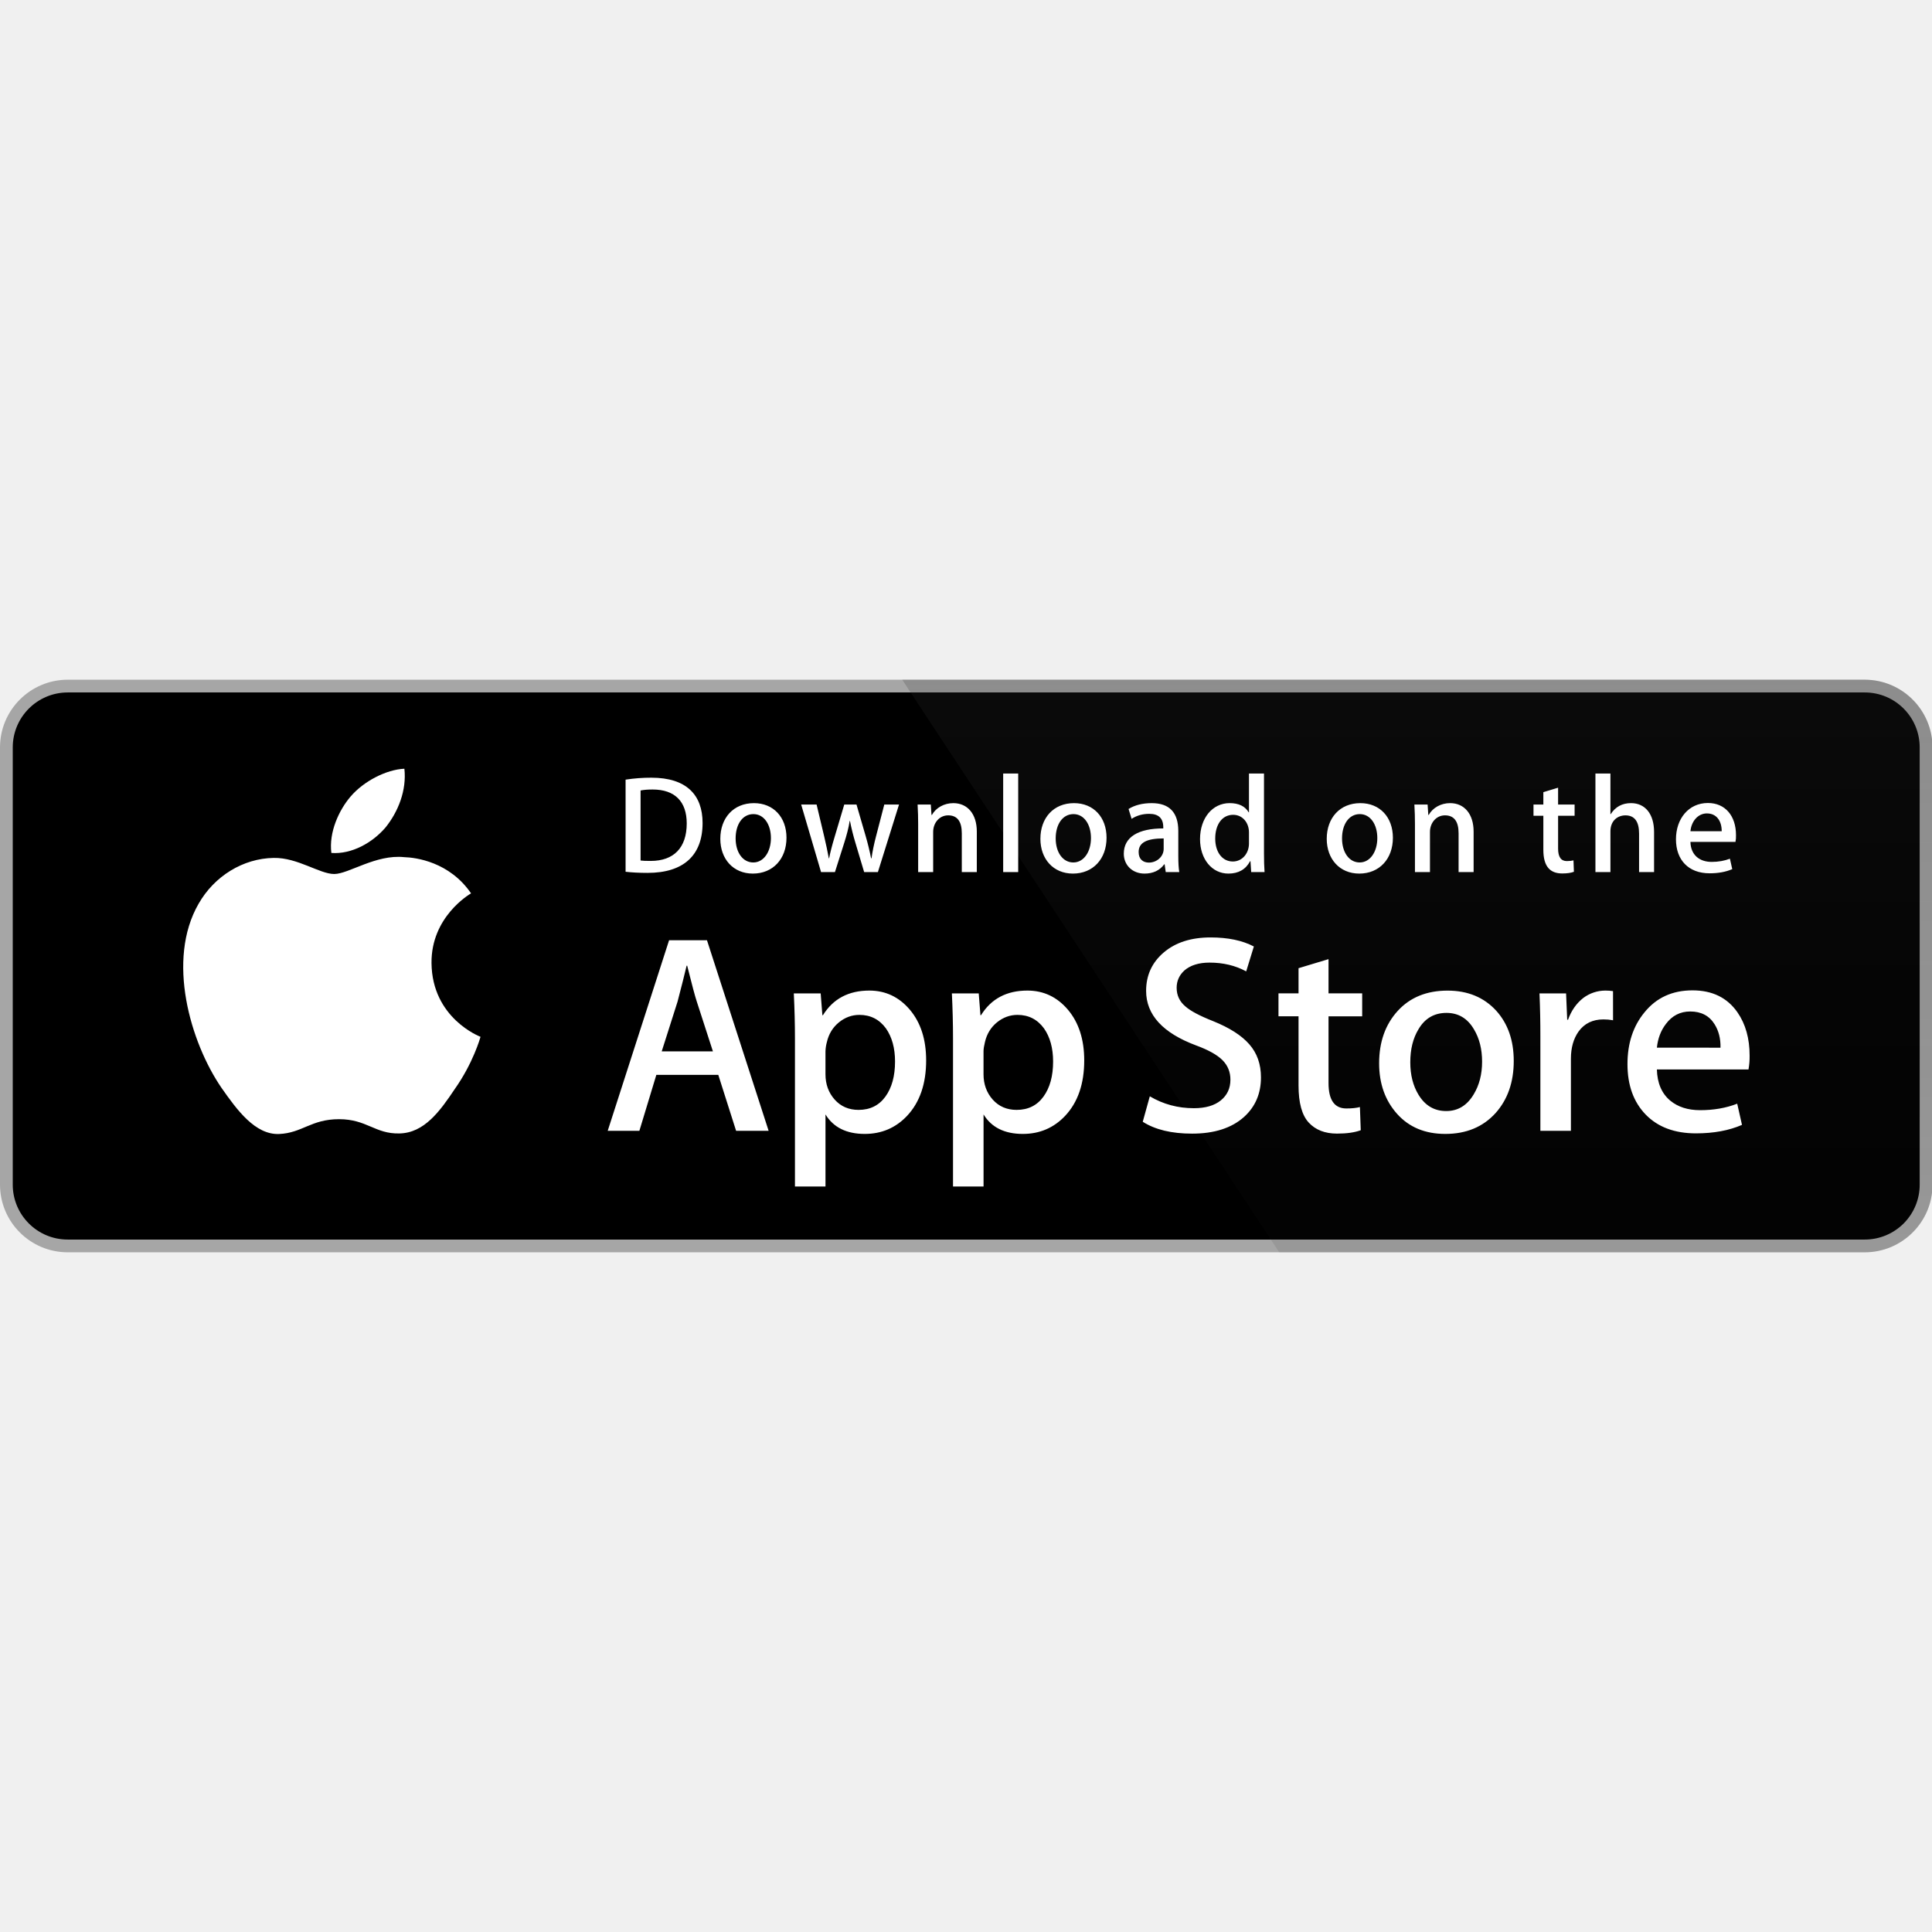
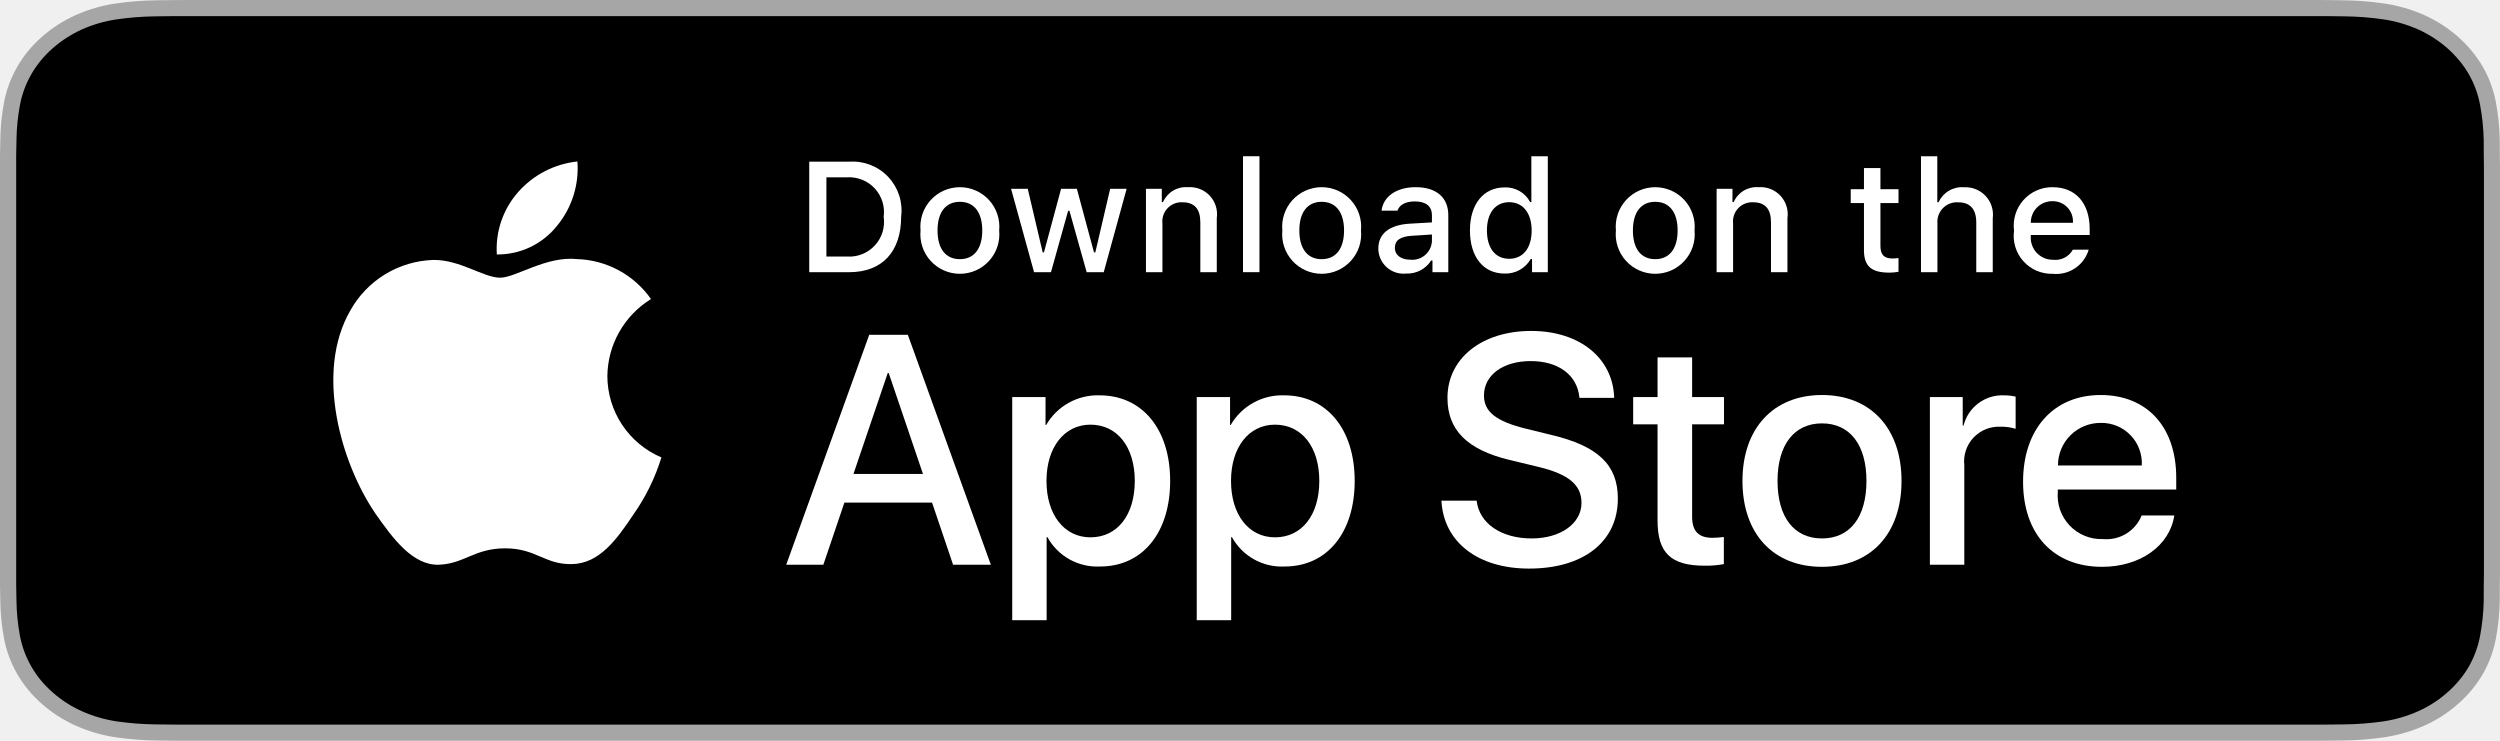
- <svg xmlns="http://www.w3.org/2000/svg" viewBox="0 -189.93 539.856 539.856">
-   <g transform="scale(4.00216 4.0011)">
-     <path fill="#FFF" d="M134.032 35.268a3.83 3.83 0 0 1-3.834 3.83H4.729a3.835 3.835 0 0 1-3.839-3.83V4.725A3.84 3.84 0 0 1 4.729.89h125.468a3.834 3.834 0 0 1 3.834 3.835l.001 30.543z" />
-     <path fill="#A6A6A6" d="M130.198 39.989H4.729A4.73 4.73 0 0 1 0 35.268V4.726A4.733 4.733 0 0 1 4.729 0h125.468a4.735 4.735 0 0 1 4.729 4.726v30.542c.002 2.604-2.123 4.721-4.728 4.721z" />
-     <path d="M134.032 35.268a3.83 3.83 0 0 1-3.834 3.83H4.729a3.835 3.835 0 0 1-3.839-3.83V4.725A3.84 3.84 0 0 1 4.729.89h125.468a3.834 3.834 0 0 1 3.834 3.835l.001 30.543z" />
-     <path fill="#FFF" d="M30.128 19.784c-.029-3.223 2.639-4.791 2.761-4.864-1.511-2.203-3.853-2.504-4.676-2.528-1.967-.207-3.875 1.177-4.877 1.177-1.022 0-2.565-1.157-4.228-1.123-2.14.033-4.142 1.272-5.24 3.196-2.266 3.923-.576 9.688 1.595 12.859 1.086 1.554 2.355 3.287 4.016 3.226 1.625-.066 2.232-1.035 4.193-1.035 1.943 0 2.513 1.035 4.207.996 1.744-.027 2.842-1.56 3.89-3.127 1.255-1.779 1.759-3.533 1.779-3.623-.04-.014-3.386-1.292-3.42-5.154zM26.928 10.306c.874-1.093 1.472-2.58 1.306-4.089-1.265.056-2.847.875-3.758 1.944-.806.942-1.526 2.486-1.34 3.938 1.421.106 2.88-.717 3.792-1.793z" />
-     <linearGradient id="a" gradientUnits="userSpaceOnUse" x1="-23.235" y1="97.431" x2="-23.235" y2="61.386" gradientTransform="matrix(4.0022 0 0 4.0011 191.95 -349.736)">
-       <stop offset="0" stop-color="#1a1a1a" stop-opacity=".1" />
-       <stop offset=".123" stop-color="#212121" stop-opacity=".151" />
-       <stop offset=".308" stop-color="#353535" stop-opacity=".227" />
-       <stop offset=".532" stop-color="#575757" stop-opacity=".318" />
-       <stop offset=".783" stop-color="#858585" stop-opacity=".421" />
-       <stop offset="1" stop-color="#b3b3b3" stop-opacity=".51" />
-     </linearGradient>
-     <path fill="url(#a)" d="M130.198 0H62.993l26.323 39.989h40.882a4.733 4.733 0 0 0 4.729-4.724V4.726A4.734 4.734 0 0 0 130.198 0z" />
-     <g fill="#FFF">
-       <path d="M53.665 31.504h-2.271l-1.244-3.909h-4.324l-1.185 3.909H42.43l4.285-13.308h2.646l4.304 13.308zm-3.89-5.549L48.65 22.48c-.119-.355-.343-1.191-.671-2.507h-.04c-.132.566-.343 1.402-.632 2.507l-1.106 3.475h3.574zM64.663 26.588c0 1.632-.443 2.922-1.33 3.869-.794.843-1.781 1.264-2.958 1.264-1.271 0-2.185-.453-2.74-1.361v5.035h-2.132V25.062c0-1.025-.027-2.076-.079-3.154h1.875l.119 1.521h.04c.711-1.146 1.79-1.719 3.238-1.719 1.132 0 2.077.447 2.833 1.342.755.897 1.134 2.075 1.134 3.536zm-2.172.078c0-.934-.21-1.704-.632-2.311-.461-.631-1.08-.947-1.856-.947-.526 0-1.004.176-1.431.523-.428.35-.708.807-.839 1.373a2.784 2.784 0 0 0-.099.649v1.601c0 .697.214 1.286.642 1.768.428.48.984.721 1.668.721.803 0 1.428-.311 1.875-.928.448-.619.672-1.435.672-2.449zM75.7 26.588c0 1.632-.443 2.922-1.33 3.869-.795.843-1.781 1.264-2.959 1.264-1.271 0-2.185-.453-2.74-1.361v5.035h-2.132V25.062c0-1.025-.027-2.076-.079-3.154h1.875l.119 1.521h.04c.71-1.146 1.789-1.719 3.238-1.719 1.131 0 2.076.447 2.834 1.342.754.897 1.134 2.075 1.134 3.536zm-2.173.078c0-.934-.211-1.704-.633-2.311-.461-.631-1.078-.947-1.854-.947-.526 0-1.004.176-1.433.523-.428.35-.707.807-.838 1.373-.065.264-.1.479-.1.649v1.601c0 .697.215 1.286.641 1.768.428.479.984.721 1.67.721.804 0 1.429-.311 1.875-.928.448-.619.672-1.435.672-2.449zM88.04 27.771c0 1.133-.396 2.054-1.183 2.765-.866.776-2.075 1.165-3.625 1.165-1.432 0-2.58-.276-3.446-.829l.493-1.777c.935.554 1.962.83 3.08.83.804 0 1.429-.182 1.875-.543.447-.362.673-.846.673-1.45 0-.541-.187-.994-.554-1.363-.369-.368-.979-.711-1.836-1.026-2.33-.869-3.496-2.14-3.496-3.812 0-1.092.412-1.986 1.234-2.685.822-.698 1.912-1.047 3.268-1.047 1.211 0 2.22.211 3.021.632l-.535 1.738c-.754-.408-1.605-.612-2.557-.612-.752 0-1.342.185-1.764.553-.355.329-.535.73-.535 1.206 0 .525.205.961.613 1.303.354.315 1 .658 1.934 1.026 1.146.462 1.988 1 2.527 1.618.543.618.813 1.389.813 2.308zM95.107 23.508h-2.35v4.659c0 1.185.414 1.776 1.244 1.776.381 0 .697-.032.947-.099l.059 1.619c-.42.157-.973.236-1.658.236-.842 0-1.5-.257-1.975-.771-.473-.514-.711-1.375-.711-2.587v-4.837h-1.4v-1.6h1.4v-1.757l2.094-.632v2.389h2.35v1.604zM105.689 26.627c0 1.475-.422 2.686-1.264 3.633-.881.975-2.053 1.461-3.514 1.461-1.41 0-2.531-.467-3.367-1.4-.836-.935-1.254-2.113-1.254-3.534 0-1.487.432-2.705 1.293-3.652.863-.948 2.025-1.422 3.486-1.422 1.408 0 2.539.468 3.395 1.402.818.906 1.225 2.076 1.225 3.512zm-2.21.049c0-.879-.19-1.633-.571-2.264-.447-.762-1.087-1.143-1.916-1.143-.854 0-1.509.381-1.955 1.143-.382.631-.572 1.398-.572 2.304 0 .88.19 1.636.572 2.265.461.762 1.104 1.143 1.937 1.143.815 0 1.454-.389 1.916-1.162.392-.646.589-1.405.589-2.286zM112.622 23.783a3.71 3.71 0 0 0-.672-.059c-.75 0-1.33.282-1.738.85-.354.5-.532 1.132-.532 1.895v5.035h-2.132V24.93a67.43 67.43 0 0 0-.062-3.021h1.857l.078 1.836h.059c.226-.631.58-1.14 1.066-1.521a2.578 2.578 0 0 1 1.541-.514c.197 0 .375.014.533.039l.002 2.034zM122.157 26.252a5 5 0 0 1-.078.967h-6.396c.024.948.334 1.674.928 2.174.539.446 1.236.67 2.092.67.947 0 1.811-.15 2.588-.453l.334 1.479c-.908.396-1.98.593-3.217.593-1.488 0-2.656-.438-3.506-1.312-.848-.875-1.273-2.051-1.273-3.524 0-1.446.395-2.651 1.186-3.612.828-1.026 1.947-1.539 3.355-1.539 1.383 0 2.43.513 3.141 1.539.563.813.846 1.821.846 3.018zm-2.033-.553c.015-.633-.125-1.178-.414-1.639-.369-.594-.937-.89-1.698-.89-.697 0-1.265.289-1.697.869-.355.461-.566 1.015-.631 1.658l4.44.002z" />
-     </g>
-     <g fill="#FFF">
-       <path d="M45.211 13.491c-.593 0-1.106-.029-1.533-.078V6.979a11.606 11.606 0 0 1 1.805-.136c2.445 0 3.571 1.203 3.571 3.164 0 2.262-1.33 3.484-3.843 3.484zm.358-5.823c-.33 0-.611.02-.844.068v4.891c.126.02.368.029.708.029 1.602 0 2.514-.912 2.514-2.62 0-1.523-.825-2.368-2.378-2.368zM52.563 13.54c-1.378 0-2.271-1.029-2.271-2.426 0-1.456.912-2.494 2.349-2.494 1.358 0 2.271.98 2.271 2.417 0 1.474-.941 2.503-2.349 2.503zm.04-4.154c-.757 0-1.242.708-1.242 1.698 0 .971.495 1.679 1.232 1.679s1.232-.757 1.232-1.699c0-.96-.485-1.678-1.222-1.678zM62.77 8.717l-1.475 4.716h-.961l-.611-2.048a15.53 15.53 0 0 1-.379-1.523h-.02c-.077.514-.223 1.029-.378 1.523l-.65 2.048h-.971l-1.388-4.716h1.077l.534 2.242c.126.534.232 1.038.32 1.514h.02c.077-.397.203-.893.388-1.504l.67-2.251h.854l.641 2.203c.155.534.281 1.058.379 1.553h.028c.068-.485.175-1 .32-1.553l.573-2.203 1.029-.001zM68.2 13.433h-1.048v-2.708c0-.834-.32-1.252-.951-1.252-.621 0-1.048.534-1.048 1.155v2.805h-1.048v-3.368c0-.417-.01-.864-.039-1.349h.922l.049.728h.029c.282-.504.854-.824 1.495-.824.99 0 1.64.757 1.64 1.989l-.001 2.824zM71.09 13.433h-1.049v-6.88h1.049v6.88zM74.911 13.54c-1.377 0-2.271-1.029-2.271-2.426 0-1.456.912-2.494 2.348-2.494 1.359 0 2.271.98 2.271 2.417.001 1.474-.941 2.503-2.348 2.503zm.039-4.154c-.757 0-1.242.708-1.242 1.698 0 .971.496 1.679 1.231 1.679.738 0 1.232-.757 1.232-1.699.001-.96-.483-1.678-1.221-1.678zM81.391 13.433l-.076-.543h-.028c-.32.437-.787.65-1.379.65-.845 0-1.445-.592-1.445-1.388 0-1.164 1.009-1.766 2.756-1.766v-.087c0-.621-.329-.932-.979-.932-.465 0-.873.117-1.232.35l-.213-.689c.436-.272.98-.408 1.619-.408 1.232 0 1.854.65 1.854 1.951v1.737c0 .476.021.845.068 1.126l-.945-.001zm-.144-2.349c-1.164 0-1.748.282-1.748.951 0 .495.301.737.719.737.533 0 1.029-.407 1.029-.96v-.728zM87.357 13.433l-.049-.757h-.029c-.301.572-.807.864-1.514.864-1.137 0-1.979-1-1.979-2.407 0-1.475.873-2.514 2.065-2.514.631 0 1.078.213 1.33.641h.021V6.553h1.049v5.609c0 .456.011.883.039 1.271h-.933zm-.155-2.775c0-.66-.437-1.223-1.104-1.223-.777 0-1.252.689-1.252 1.659 0 .951.493 1.602 1.231 1.602.659 0 1.125-.573 1.125-1.252v-.786zM94.902 13.54c-1.377 0-2.27-1.029-2.27-2.426 0-1.456.912-2.494 2.348-2.494 1.359 0 2.271.98 2.271 2.417.001 1.474-.94 2.503-2.349 2.503zm.039-4.154c-.756 0-1.241.708-1.241 1.698 0 .971.495 1.679 1.231 1.679.738 0 1.232-.757 1.232-1.699.002-.96-.483-1.678-1.222-1.678zM102.887 13.433h-1.049v-2.708c0-.834-.32-1.252-.951-1.252-.621 0-1.047.534-1.047 1.155v2.805h-1.049v-3.368c0-.417-.01-.864-.039-1.349h.922l.049.728h.029c.281-.504.854-.825 1.494-.825.99 0 1.641.757 1.641 1.989v2.825zM109.938 9.503h-1.153v2.29c0 .583.202.874.61.874.185 0 .34-.02.465-.049l.029.796c-.203.078-.475.117-.813.117-.826 0-1.32-.456-1.32-1.65V9.503h-.688v-.786h.688v-.864l1.029-.311v1.174h1.153v.787zM115.486 13.433h-1.047v-2.688c0-.844-.319-1.271-.951-1.271-.543 0-1.049.369-1.049 1.116v2.843h-1.047v-6.88h1.047v2.833h.021c.33-.514.808-.767 1.418-.767.998 0 1.608.776 1.608 2.009v2.805zM121.17 11.327h-3.145c.02.893.611 1.397 1.486 1.397.465 0 .893-.078 1.271-.223l.163.728c-.446.194-.971.291-1.582.291-1.475 0-2.348-.932-2.348-2.377 0-1.446.894-2.533 2.23-2.533 1.205 0 1.961.893 1.961 2.242a2.02 2.02 0 0 1-.036.475zm-.961-.747c0-.728-.367-1.242-1.037-1.242-.602 0-1.078.524-1.146 1.242h2.183z" />
-     </g>
-   </g>
+ <svg xmlns="http://www.w3.org/2000/svg" width="162" height="48" viewBox="0 0 162 48" fill="none">
+   <path d="M149.099 0H12.908C12.412 0 11.921 0 11.426 0.003C11.011 0.005 10.6 0.012 10.182 0.018C9.273 0.027 8.366 0.098 7.469 0.23C6.573 0.364 5.706 0.618 4.896 0.982C4.086 1.35 3.347 1.827 2.704 2.397C2.058 2.965 1.52 3.622 1.109 4.342C0.698 5.061 0.412 5.831 0.263 6.626C0.112 7.42 0.031 8.223 0.021 9.028C0.008 9.396 0.007 9.765 0 10.133V37.87C0.007 38.243 0.008 38.604 0.021 38.977C0.031 39.782 0.112 40.585 0.263 41.379C0.412 42.175 0.697 42.945 1.109 43.664C1.519 44.382 2.058 45.036 2.704 45.601C3.345 46.174 4.084 46.651 4.896 47.016C5.706 47.381 6.573 47.636 7.469 47.773C8.366 47.903 9.273 47.974 10.182 47.985C10.6 47.993 11.011 47.998 11.426 47.998C11.921 48 12.412 48 12.908 48H149.099C149.586 48 150.08 48 150.567 47.998C150.979 47.998 151.402 47.993 151.815 47.985C152.722 47.975 153.627 47.904 154.522 47.773C155.421 47.635 156.292 47.38 157.106 47.016C157.916 46.651 158.655 46.174 159.295 45.601C159.94 45.034 160.48 44.38 160.895 43.664C161.304 42.945 161.586 42.174 161.733 41.379C161.884 40.585 161.968 39.782 161.984 38.977C161.989 38.604 161.989 38.243 161.989 37.87C162 37.434 162 37.001 162 36.558V11.444C162 11.004 162 10.568 161.989 10.133C161.989 9.765 161.989 9.396 161.984 9.028C161.968 8.223 161.884 7.42 161.733 6.626C161.586 5.831 161.303 5.061 160.895 4.342C160.059 2.898 158.734 1.723 157.106 0.982C156.292 0.619 155.421 0.365 154.522 0.23C153.627 0.097 152.722 0.027 151.815 0.018C151.402 0.012 150.979 0.005 150.567 0.002C150.08 0 149.586 0 149.099 0V0Z" fill="#A6A6A6" />
+   <path d="M11.316 46.953C10.903 46.953 10.5 46.949 10.09 46.941C9.24 46.931 8.393 46.865 7.555 46.745C6.773 46.626 6.016 46.404 5.308 46.087C4.607 45.773 3.967 45.361 3.414 44.867C2.852 44.379 2.385 43.813 2.03 43.191C1.671 42.565 1.422 41.894 1.293 41.202C1.154 40.458 1.078 39.706 1.067 38.952C1.059 38.698 1.048 37.855 1.048 37.855V10.129C1.048 10.129 1.06 9.299 1.068 9.055C1.078 8.302 1.153 7.551 1.292 6.808C1.421 6.114 1.67 5.441 2.029 4.813C2.383 4.192 2.848 3.626 3.406 3.136C3.963 2.641 4.605 2.227 5.307 1.908C6.014 1.593 6.769 1.372 7.55 1.256C8.391 1.134 9.241 1.068 10.093 1.059L11.317 1.044H150.684L151.922 1.059C152.767 1.068 153.609 1.133 154.443 1.254C155.23 1.373 155.994 1.594 156.708 1.912C158.116 2.554 159.261 3.569 159.984 4.816C160.337 5.44 160.582 6.107 160.709 6.796C160.85 7.544 160.929 8.302 160.945 9.061C160.949 9.401 160.949 9.766 160.949 10.129C160.96 10.579 160.96 11.008 160.96 11.44V36.559C160.96 36.995 160.96 37.421 160.949 37.85C160.949 38.24 160.949 38.597 160.944 38.965C160.928 39.711 160.85 40.455 160.712 41.19C160.585 41.888 160.338 42.564 159.98 43.195C159.622 43.81 159.157 44.371 158.602 44.858C158.048 45.354 157.407 45.769 156.705 46.085C155.992 46.404 155.23 46.627 154.443 46.745C153.604 46.866 152.757 46.932 151.908 46.941C151.51 46.949 151.094 46.953 150.691 46.953L149.221 46.956L11.316 46.953Z" fill="black" />
+   <path d="M39.357 24.361C39.37 23.359 39.636 22.377 40.13 21.506C40.625 20.635 41.331 19.903 42.185 19.378C41.643 18.604 40.927 17.967 40.096 17.517C39.265 17.068 38.34 16.819 37.395 16.789C35.38 16.578 33.427 17.995 32.4 17.995C31.353 17.995 29.772 16.81 28.07 16.845C26.968 16.881 25.895 17.201 24.954 17.775C24.014 18.348 23.238 19.156 22.702 20.119C20.381 24.137 22.112 30.042 24.335 33.29C25.448 34.88 26.748 36.657 28.449 36.594C30.113 36.525 30.735 35.532 32.744 35.532C34.734 35.532 35.318 36.594 37.053 36.554C38.839 36.525 39.965 34.956 41.038 33.351C41.837 32.218 42.452 30.965 42.86 29.64C41.822 29.201 40.937 28.466 40.314 27.527C39.691 26.589 39.358 25.487 39.357 24.361Z" fill="white" />
+   <path d="M36.079 14.653C37.053 13.484 37.532 11.981 37.416 10.464C35.928 10.621 34.554 11.332 33.567 12.456C33.085 13.005 32.715 13.644 32.48 14.336C32.244 15.028 32.147 15.76 32.195 16.49C32.939 16.497 33.675 16.336 34.348 16.018C35.021 15.7 35.612 15.233 36.079 14.653Z" fill="white" />
+   <path d="M60.397 32.568H54.717L53.353 36.595H50.947L56.327 21.694H58.827L64.207 36.595H61.76L60.397 32.568ZM55.305 30.709H59.807L57.588 24.172H57.526L55.305 30.709Z" fill="white" />
+   <path d="M75.826 31.164C75.826 34.54 74.019 36.709 71.292 36.709C70.601 36.745 69.914 36.586 69.309 36.25C68.705 35.914 68.207 35.414 67.873 34.808H67.822V40.19H65.592V25.731H67.75V27.538H67.791C68.141 26.935 68.647 26.438 69.256 26.1C69.865 25.762 70.554 25.595 71.251 25.617C74.008 25.617 75.826 27.797 75.826 31.164ZM73.534 31.164C73.534 28.964 72.397 27.518 70.662 27.518C68.959 27.518 67.812 28.995 67.812 31.164C67.812 33.353 68.959 34.819 70.662 34.819C72.397 34.819 73.534 33.383 73.534 31.164Z" fill="white" />
+   <path d="M87.784 31.164C87.784 34.54 85.977 36.709 83.25 36.709C82.559 36.745 81.872 36.586 81.267 36.25C80.663 35.914 80.165 35.414 79.831 34.808H79.78V40.19H77.549V25.731H79.708V27.538H79.749C80.098 26.935 80.604 26.438 81.213 26.1C81.823 25.762 82.512 25.595 83.209 25.617C85.966 25.617 87.784 27.797 87.784 31.164ZM85.491 31.164C85.491 28.964 84.355 27.518 82.62 27.518C80.916 27.518 79.77 28.995 79.77 31.164C79.77 33.353 80.916 34.819 82.62 34.819C84.355 34.819 85.491 33.383 85.491 31.164H85.491Z" fill="white" />
+   <path d="M95.687 32.443C95.852 33.921 97.287 34.891 99.249 34.891C101.129 34.891 102.481 33.921 102.481 32.589C102.481 31.432 101.666 30.739 99.734 30.265L97.803 29.8C95.067 29.139 93.796 27.859 93.796 25.782C93.796 23.211 96.037 21.445 99.219 21.445C102.368 21.445 104.526 23.211 104.599 25.782H102.348C102.213 24.295 100.984 23.398 99.187 23.398C97.391 23.398 96.161 24.306 96.161 25.628C96.161 26.681 96.946 27.301 98.867 27.776L100.509 28.179C103.566 28.902 104.837 30.13 104.837 32.31C104.837 35.098 102.616 36.844 99.084 36.844C95.779 36.844 93.548 35.139 93.404 32.443L95.687 32.443Z" fill="white" />
+   <path d="M109.65 23.16V25.731H111.716V27.497H109.65V33.486C109.65 34.417 110.063 34.85 110.971 34.85C111.217 34.846 111.462 34.829 111.705 34.799V36.554C111.297 36.63 110.882 36.665 110.466 36.657C108.267 36.657 107.409 35.831 107.409 33.724V27.497H105.829V25.731H107.409V23.16H109.65Z" fill="white" />
+   <path d="M112.912 31.164C112.912 27.745 114.925 25.597 118.065 25.597C121.215 25.597 123.219 27.745 123.219 31.164C123.219 34.591 121.225 36.73 118.065 36.73C114.905 36.73 112.912 34.591 112.912 31.164ZM120.946 31.164C120.946 28.819 119.872 27.435 118.065 27.435C116.258 27.435 115.184 28.829 115.184 31.164C115.184 33.518 116.258 34.891 118.065 34.891C119.872 34.891 120.946 33.518 120.946 31.164H120.946Z" fill="white" />
+   <path d="M125.057 25.731H127.184V27.58H127.236C127.38 27.003 127.718 26.492 128.194 26.135C128.67 25.777 129.254 25.594 129.849 25.617C130.106 25.616 130.363 25.644 130.613 25.7V27.786C130.289 27.687 129.95 27.642 129.611 27.651C129.287 27.638 128.964 27.695 128.665 27.819C128.365 27.942 128.095 28.129 127.874 28.367C127.654 28.604 127.487 28.887 127.386 29.195C127.284 29.503 127.251 29.829 127.287 30.151V36.595H125.057L125.057 25.731Z" fill="white" />
+   <path d="M140.895 33.404C140.595 35.377 138.675 36.73 136.217 36.73C133.057 36.73 131.095 34.612 131.095 31.215C131.095 27.807 133.067 25.597 136.123 25.597C139.129 25.597 141.02 27.662 141.02 30.956V31.72H133.346V31.855C133.311 32.255 133.361 32.658 133.493 33.037C133.625 33.416 133.836 33.762 134.113 34.053C134.389 34.344 134.725 34.573 135.096 34.725C135.468 34.876 135.868 34.947 136.269 34.932C136.796 34.982 137.325 34.86 137.777 34.584C138.229 34.309 138.58 33.895 138.778 33.404L140.895 33.404ZM133.357 30.162H138.788C138.808 29.802 138.754 29.442 138.628 29.105C138.503 28.767 138.309 28.46 138.058 28.201C137.808 27.942 137.507 27.737 137.174 27.6C136.841 27.463 136.483 27.396 136.123 27.404C135.76 27.402 135.4 27.472 135.064 27.61C134.728 27.747 134.423 27.95 134.165 28.206C133.908 28.463 133.704 28.768 133.565 29.103C133.427 29.439 133.356 29.799 133.357 30.162V30.162Z" fill="white" />
+   <path d="M55.026 10.477C55.493 10.444 55.962 10.514 56.399 10.684C56.836 10.854 57.23 11.118 57.552 11.459C57.874 11.799 58.117 12.207 58.263 12.652C58.409 13.098 58.454 13.57 58.395 14.035C58.395 16.323 57.158 17.638 55.026 17.638H52.439V10.477H55.026ZM53.551 16.625H54.901C55.235 16.645 55.57 16.59 55.88 16.465C56.19 16.339 56.469 16.146 56.695 15.899C56.921 15.653 57.089 15.359 57.188 15.039C57.286 14.719 57.311 14.381 57.263 14.05C57.308 13.72 57.28 13.384 57.18 13.067C57.08 12.749 56.911 12.457 56.686 12.213C56.46 11.968 56.183 11.776 55.874 11.651C55.566 11.526 55.234 11.471 54.901 11.489H53.551V16.625Z" fill="white" />
+   <path d="M59.651 14.934C59.617 14.578 59.658 14.22 59.77 13.882C59.883 13.543 60.065 13.232 60.305 12.968C60.545 12.704 60.837 12.493 61.163 12.349C61.49 12.204 61.843 12.13 62.199 12.13C62.556 12.13 62.909 12.204 63.235 12.349C63.561 12.493 63.854 12.704 64.094 12.968C64.333 13.232 64.516 13.543 64.628 13.882C64.741 14.22 64.781 14.578 64.747 14.934C64.782 15.289 64.742 15.648 64.63 15.987C64.517 16.326 64.335 16.638 64.095 16.902C63.855 17.167 63.563 17.378 63.236 17.523C62.91 17.667 62.556 17.742 62.199 17.742C61.842 17.742 61.489 17.667 61.162 17.523C60.836 17.378 60.543 17.167 60.303 16.902C60.063 16.638 59.881 16.326 59.769 15.987C59.657 15.648 59.616 15.289 59.651 14.934ZM63.651 14.934C63.651 13.762 63.124 13.077 62.201 13.077C61.274 13.077 60.752 13.762 60.752 14.934C60.752 16.114 61.274 16.794 62.201 16.794C63.124 16.794 63.651 16.11 63.651 14.934H63.651Z" fill="white" />
+   <path d="M71.522 17.637H70.416L69.299 13.658H69.215L68.103 17.637H67.007L65.517 12.234H66.599L67.567 16.357H67.647L68.758 12.234H69.781L70.892 16.357H70.976L71.939 12.234H73.006L71.522 17.637Z" fill="white" />
+   <path d="M74.258 12.234H75.285V13.092H75.365C75.5 12.784 75.728 12.526 76.017 12.353C76.306 12.181 76.642 12.103 76.977 12.13C77.24 12.11 77.504 12.15 77.749 12.246C77.995 12.342 78.216 12.492 78.395 12.685C78.575 12.878 78.709 13.109 78.787 13.361C78.865 13.613 78.886 13.879 78.847 14.14V17.638H77.781V14.407C77.781 13.539 77.404 13.107 76.615 13.107C76.436 13.099 76.258 13.129 76.093 13.196C75.927 13.263 75.778 13.365 75.655 13.495C75.533 13.625 75.44 13.78 75.383 13.95C75.326 14.119 75.306 14.299 75.325 14.476V17.638H74.258L74.258 12.234Z" fill="white" />
+   <path d="M80.547 10.124H81.613V17.637H80.547V10.124Z" fill="white" />
+   <path d="M83.096 14.933C83.061 14.578 83.102 14.22 83.215 13.881C83.327 13.543 83.51 13.232 83.749 12.967C83.99 12.704 84.282 12.493 84.608 12.348C84.934 12.204 85.287 12.129 85.644 12.129C86.001 12.129 86.353 12.204 86.68 12.348C87.006 12.493 87.299 12.704 87.538 12.967C87.778 13.232 87.961 13.543 88.073 13.881C88.186 14.22 88.227 14.578 88.192 14.933C88.227 15.289 88.187 15.647 88.075 15.986C87.962 16.326 87.78 16.637 87.54 16.902C87.3 17.166 87.007 17.378 86.681 17.522C86.354 17.667 86.001 17.742 85.644 17.742C85.287 17.742 84.934 17.667 84.607 17.522C84.281 17.378 83.988 17.166 83.748 16.902C83.508 16.637 83.326 16.326 83.213 15.986C83.101 15.647 83.061 15.289 83.096 14.933ZM87.095 14.933C87.095 13.762 86.569 13.077 85.645 13.077C84.719 13.077 84.197 13.762 84.197 14.933C84.197 16.114 84.719 16.794 85.645 16.794C86.569 16.794 87.095 16.109 87.095 14.933H87.095Z" fill="white" />
+   <path d="M89.315 16.109C89.315 15.136 90.039 14.576 91.325 14.496L92.789 14.412V13.945C92.789 13.374 92.411 13.052 91.682 13.052C91.087 13.052 90.675 13.271 90.556 13.653H89.524C89.633 12.725 90.506 12.129 91.732 12.129C93.086 12.129 93.85 12.804 93.85 13.945V17.637H92.824V16.878H92.739C92.568 17.15 92.328 17.372 92.043 17.521C91.757 17.67 91.438 17.741 91.116 17.726C90.889 17.75 90.66 17.726 90.443 17.655C90.226 17.585 90.027 17.47 89.857 17.317C89.687 17.165 89.551 16.979 89.458 16.771C89.365 16.562 89.316 16.337 89.315 16.109ZM92.789 15.647V15.196L91.469 15.28C90.725 15.33 90.387 15.583 90.387 16.059C90.387 16.546 90.809 16.829 91.389 16.829C91.559 16.846 91.731 16.829 91.894 16.778C92.058 16.728 92.209 16.645 92.339 16.535C92.47 16.424 92.577 16.289 92.654 16.137C92.731 15.984 92.777 15.818 92.789 15.647Z" fill="white" />
+   <path d="M95.252 14.933C95.252 13.226 96.13 12.144 97.495 12.144C97.833 12.129 98.168 12.21 98.461 12.377C98.755 12.545 98.994 12.793 99.152 13.092H99.232V10.124H100.298V17.637H99.276V16.784H99.192C99.022 17.081 98.774 17.326 98.475 17.492C98.176 17.658 97.837 17.739 97.495 17.727C96.12 17.727 95.252 16.645 95.252 14.933ZM96.353 14.933C96.353 16.079 96.894 16.769 97.797 16.769C98.696 16.769 99.251 16.07 99.251 14.938C99.251 13.812 98.69 13.102 97.797 13.102C96.9 13.102 96.353 13.797 96.353 14.933H96.353Z" fill="white" />
+   <path d="M104.71 14.934C104.676 14.578 104.717 14.22 104.829 13.882C104.942 13.543 105.124 13.232 105.364 12.968C105.604 12.704 105.896 12.493 106.223 12.349C106.549 12.204 106.902 12.13 107.258 12.13C107.615 12.13 107.968 12.204 108.294 12.349C108.62 12.493 108.913 12.704 109.153 12.968C109.393 13.232 109.575 13.543 109.687 13.882C109.8 14.22 109.841 14.578 109.807 14.934C109.841 15.289 109.801 15.648 109.689 15.987C109.576 16.326 109.394 16.638 109.154 16.902C108.914 17.167 108.622 17.378 108.295 17.523C107.969 17.667 107.616 17.742 107.258 17.742C106.901 17.742 106.548 17.667 106.221 17.523C105.895 17.378 105.602 17.167 105.362 16.902C105.122 16.638 104.94 16.326 104.828 15.987C104.716 15.648 104.675 15.289 104.71 14.934ZM108.71 14.934C108.71 13.762 108.184 13.077 107.26 13.077C106.333 13.077 105.812 13.762 105.812 14.934C105.812 16.114 106.333 16.794 107.26 16.794C108.184 16.794 108.71 16.11 108.71 14.934Z" fill="white" />
+   <path d="M111.237 12.234H112.264V13.092H112.344C112.479 12.784 112.707 12.526 112.996 12.353C113.285 12.181 113.621 12.103 113.956 12.13C114.219 12.11 114.483 12.15 114.729 12.246C114.974 12.342 115.195 12.492 115.375 12.685C115.554 12.878 115.688 13.109 115.766 13.361C115.845 13.613 115.865 13.879 115.826 14.14V17.638H114.76V14.407C114.76 13.539 114.383 13.107 113.594 13.107C113.416 13.099 113.237 13.129 113.072 13.196C112.906 13.263 112.757 13.365 112.634 13.495C112.512 13.625 112.419 13.78 112.362 13.95C112.305 14.119 112.285 14.299 112.304 14.476V17.638H111.237V12.234Z" fill="white" />
+   <path d="M121.852 10.889V12.259H123.023V13.157H121.852V15.935C121.852 16.501 122.086 16.749 122.616 16.749C122.752 16.749 122.888 16.741 123.023 16.725V17.613C122.832 17.647 122.637 17.665 122.443 17.667C121.257 17.667 120.785 17.25 120.785 16.208V13.157H119.927V12.258H120.785V10.889H121.852Z" fill="white" />
+   <path d="M124.48 10.124H125.537V13.102H125.621C125.763 12.791 125.997 12.531 126.292 12.358C126.587 12.185 126.928 12.107 127.269 12.134C127.53 12.12 127.792 12.164 128.034 12.262C128.277 12.361 128.495 12.511 128.673 12.704C128.851 12.896 128.984 13.126 129.063 13.375C129.142 13.625 129.164 13.889 129.13 14.149V17.637H128.062V14.412C128.062 13.549 127.66 13.112 126.907 13.112C126.723 13.097 126.539 13.122 126.366 13.185C126.194 13.249 126.037 13.35 125.908 13.48C125.778 13.611 125.679 13.768 125.616 13.941C125.554 14.114 125.53 14.298 125.546 14.482V17.637H124.48L124.48 10.124Z" fill="white" />
+   <path d="M135.348 16.178C135.203 16.672 134.889 17.099 134.461 17.385C134.033 17.671 133.518 17.797 133.006 17.742C132.65 17.751 132.296 17.683 131.969 17.542C131.642 17.401 131.35 17.19 131.113 16.925C130.875 16.66 130.698 16.346 130.594 16.005C130.49 15.665 130.461 15.305 130.51 14.953C130.463 14.599 130.492 14.239 130.596 13.897C130.699 13.556 130.875 13.24 131.112 12.973C131.348 12.705 131.639 12.491 131.965 12.346C132.291 12.2 132.644 12.126 133.002 12.13C134.505 12.13 135.412 13.157 135.412 14.854V15.226H131.596V15.285C131.58 15.484 131.605 15.683 131.67 15.871C131.735 16.059 131.838 16.232 131.974 16.378C132.109 16.523 132.274 16.639 132.456 16.718C132.639 16.796 132.837 16.836 133.035 16.833C133.291 16.864 133.549 16.818 133.778 16.701C134.007 16.585 134.196 16.403 134.321 16.178L135.348 16.178ZM131.596 14.437H134.326C134.339 14.256 134.314 14.073 134.253 13.902C134.192 13.731 134.096 13.574 133.971 13.443C133.845 13.311 133.694 13.207 133.526 13.137C133.358 13.067 133.177 13.033 132.996 13.037C132.811 13.035 132.628 13.069 132.457 13.139C132.286 13.209 132.131 13.312 132.001 13.442C131.87 13.572 131.767 13.728 131.698 13.899C131.629 14.069 131.594 14.252 131.596 14.437H131.596Z" fill="white" />
</svg>
